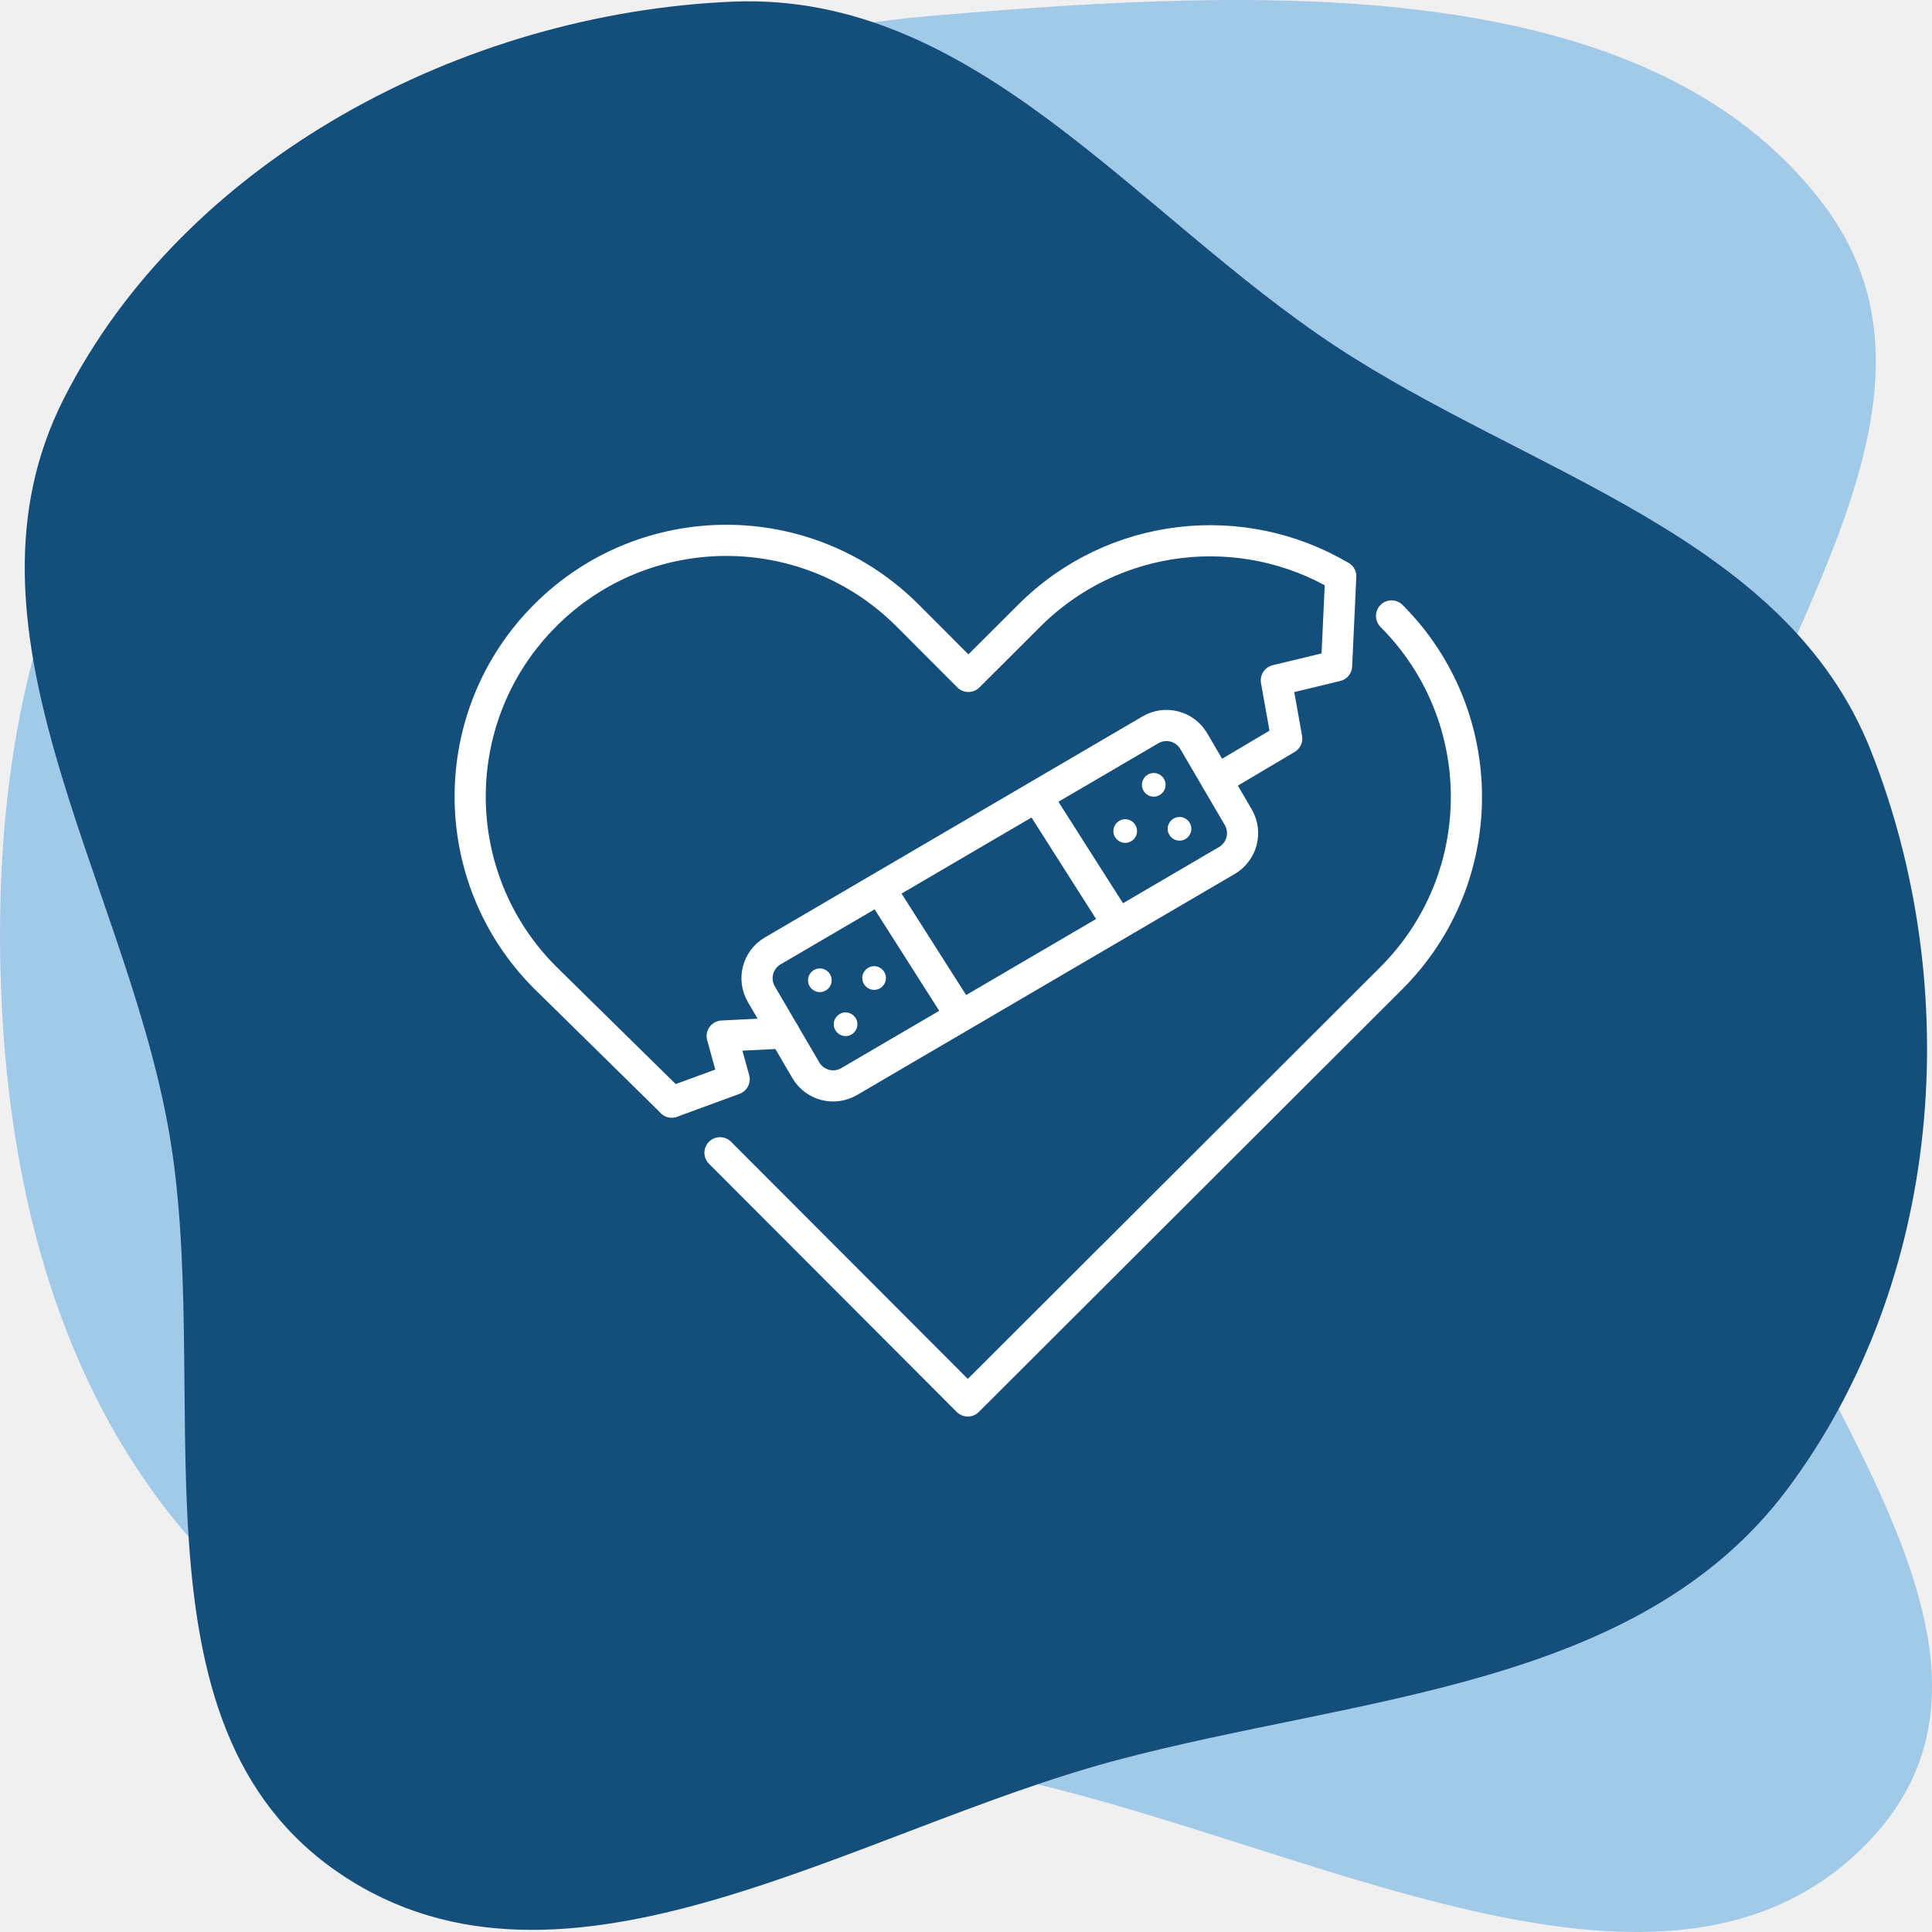
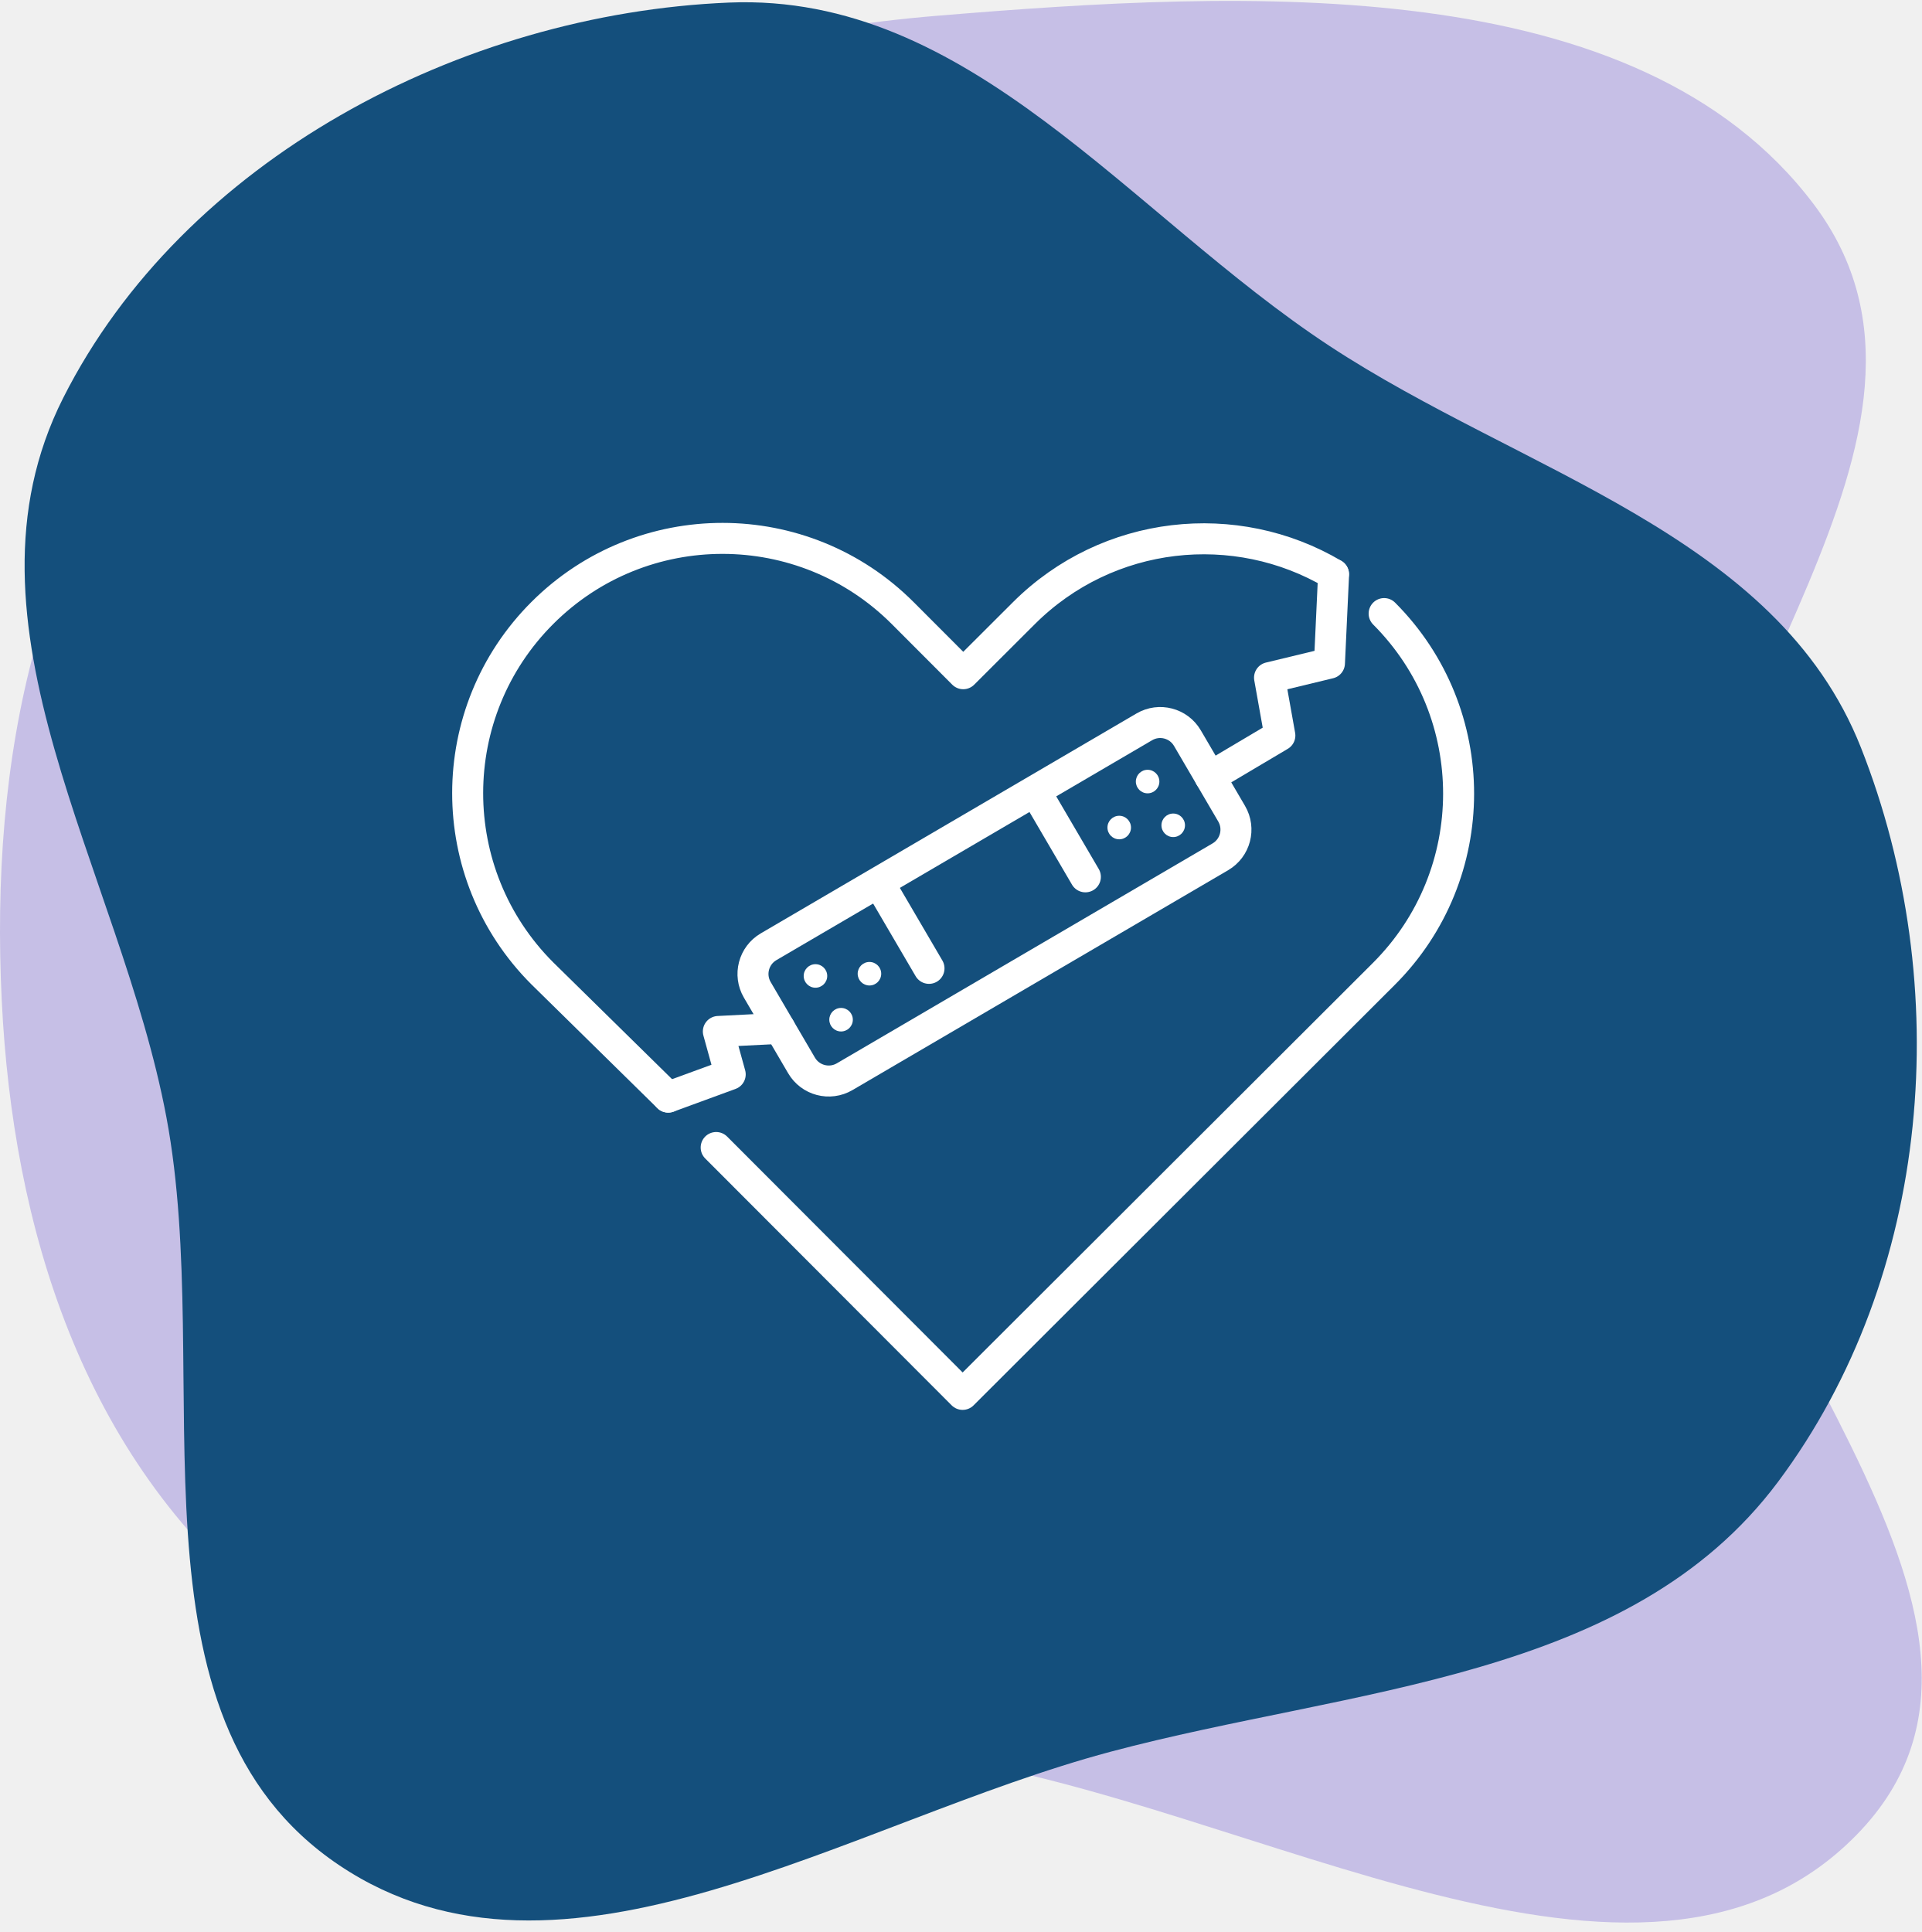
- <svg xmlns="http://www.w3.org/2000/svg" width="186" height="186" viewBox="0 0 186 186" fill="none">
-   <g clip-path="url(#clip0_260_2318)">
-     <path fill-rule="evenodd" clip-rule="evenodd" d="M90.606 1.445C120.729 -1.056 158.488 -2.972 175.553 19.686C192.357 41.997 161.678 69.731 162.382 96.745C163.125 125.256 200.56 156.228 179.668 177.538C159.068 198.55 121.222 174.355 90.606 169.957C67.791 166.68 43.129 169.399 25.895 155.448C7.891 140.873 1.236 118.614 0.169 96.745C-0.956 73.693 3.307 50.094 19.902 32.607C37.673 13.88 63.48 3.697 90.606 1.445Z" fill="#A1C9E8" />
-     <path fill-rule="evenodd" clip-rule="evenodd" d="M180.117 72.27C189.215 95.296 187.022 123.359 172.092 143.342C157.723 162.574 130.841 163.244 107.504 169.459C82.224 176.192 54.372 194.921 32.813 180.436C11.305 165.986 20.864 133.352 16.107 108.053C11.604 84.101 -4.927 60.306 6.115 38.431C17.738 15.404 44.589 1.232 70.567 0.159C93.865 -0.803 109.295 20.635 128.642 33.37C147.333 45.674 171.946 51.59 180.117 72.27Z" fill="#144F7C" />
-     <path d="M133.969 59.3C143.592 68.939 143.579 84.554 133.939 94.176L93.172 134.874L69.318 110.98" stroke="white" stroke-width="3" stroke-miterlimit="10" stroke-linecap="round" stroke-linejoin="round" />
-     <path d="M64.677 106.101L52.474 94.107C42.851 84.468 42.865 68.853 52.504 59.23C62.143 49.608 77.758 49.621 87.38 59.26L93.231 65.121L99.092 59.27C107.224 51.152 119.609 49.892 129.061 55.484" stroke="white" stroke-width="3" stroke-miterlimit="10" stroke-linecap="round" stroke-linejoin="round" />
-     <path d="M118.119 82.84L81.751 104.126C80.299 104.977 78.431 104.488 77.581 103.035L73.299 95.719C72.448 94.266 72.937 92.399 74.39 91.549L110.758 70.263C112.211 69.412 114.078 69.901 114.928 71.354L119.21 78.67C120.06 80.123 119.572 81.99 118.119 82.84Z" stroke="white" stroke-width="3" stroke-miterlimit="10" stroke-linecap="round" stroke-linejoin="round" />
-     <path d="M84.154 95.297C84.783 95.297 85.293 94.787 85.293 94.158C85.293 93.529 84.783 93.019 84.154 93.019C83.525 93.019 83.016 93.529 83.016 94.158C83.016 94.787 83.525 95.297 84.154 95.297Z" fill="white" />
-     <path d="M78.928 95.513C79.557 95.513 80.067 95.003 80.067 94.374C80.067 93.745 79.557 93.235 78.928 93.235C78.299 93.235 77.789 93.745 77.789 94.374C77.789 95.003 78.299 95.513 78.928 95.513Z" fill="white" />
-     <path d="M81.406 99.747C82.035 99.747 82.545 99.237 82.545 98.609C82.545 97.98 82.035 97.47 81.406 97.47C80.777 97.47 80.268 97.98 80.268 98.609C80.268 99.237 80.777 99.747 81.406 99.747Z" fill="white" />
-     <path d="M85 86L92 97" stroke="white" stroke-width="3" stroke-miterlimit="10" stroke-linecap="round" stroke-linejoin="round" />
-     <path d="M108.328 81.147C108.957 81.147 109.467 80.638 109.467 80.009C109.467 79.38 108.957 78.87 108.328 78.87C107.699 78.87 107.189 79.38 107.189 80.009C107.189 80.638 107.699 81.147 108.328 81.147Z" fill="white" />
-     <path d="M111.076 76.697C111.705 76.697 112.215 76.187 112.215 75.558C112.215 74.93 111.705 74.42 111.076 74.42C110.447 74.42 109.938 74.93 109.938 75.558C109.938 76.187 110.447 76.697 111.076 76.697Z" fill="white" />
-     <path d="M113.555 80.931C114.184 80.931 114.694 80.422 114.694 79.793C114.694 79.164 114.184 78.654 113.555 78.654C112.926 78.654 112.416 79.164 112.416 79.793C112.416 80.422 112.926 80.931 113.555 80.931Z" fill="white" />
-     <path d="M100 77L107 88" stroke="white" stroke-width="3" stroke-miterlimit="10" stroke-linecap="round" stroke-linejoin="round" />
-     <path d="M117.125 75.107L123.877 71.101L122.877 65.501L128.677 64.101L129.077 55.501" stroke="white" stroke-width="3" stroke-miterlimit="10" stroke-linecap="round" stroke-linejoin="round" />
-     <path d="M75.481 99.446L69.529 99.747L70.678 103.901L64.678 106.101" stroke="white" stroke-width="3" stroke-miterlimit="10" stroke-linecap="round" stroke-linejoin="round" />
+ <svg xmlns="http://www.w3.org/2000/svg" width="186" height="187" viewBox="0 0 186 187" fill="none">
+   <g clip-path="url(#clip0_293_6309)">
+     <path fill-rule="evenodd" clip-rule="evenodd" d="M90.606 1.534C120.729 -0.966 158.488 -2.882 175.553 19.775C192.357 42.087 161.678 69.82 162.382 96.835C163.125 125.346 200.56 156.317 179.668 177.627C159.068 198.639 121.222 174.445 90.606 170.047C67.791 166.769 43.129 169.488 25.895 155.537C7.891 140.962 1.236 118.703 0.169 96.835C-0.956 73.782 3.307 50.184 19.902 32.696C37.673 13.97 63.48 3.786 90.606 1.534Z" fill="#C6BFE6" />
+     <path fill-rule="evenodd" clip-rule="evenodd" d="M180.117 72.359C189.215 95.385 187.022 123.448 172.092 143.431C157.723 162.663 130.841 163.333 107.504 169.548C82.224 176.281 54.372 195.01 32.813 180.525C11.305 166.075 20.864 133.441 16.107 108.142C11.604 84.19 -4.927 60.395 6.115 38.52C17.738 15.493 44.589 1.322 70.567 0.249C93.865 -0.714 109.295 20.724 128.642 33.459C147.333 45.763 171.946 51.679 180.117 72.359Z" fill="#144F7C" />
+     <path d="M133.968 59.389C143.591 69.028 143.578 84.643 133.938 94.266L93.171 134.964L69.317 111.069" stroke="white" stroke-width="3" stroke-miterlimit="10" stroke-linecap="round" stroke-linejoin="round" />
+     <path d="M64.676 106.19L52.473 94.197C42.85 84.558 42.864 68.943 52.503 59.32C62.142 49.697 77.757 49.71 87.379 59.349L93.23 65.21L99.091 59.359C107.223 51.241 119.608 49.981 129.06 55.574" stroke="white" stroke-width="3" stroke-miterlimit="10" stroke-linecap="round" stroke-linejoin="round" />
+     <path d="M118.118 82.93L81.75 104.216C80.297 105.066 78.43 104.578 77.58 103.125L73.298 95.809C72.448 94.356 72.936 92.489 74.389 91.638L110.757 70.352C112.21 69.502 114.077 69.99 114.927 71.443L119.209 78.759C120.059 80.212 119.571 82.079 118.118 82.93Z" stroke="white" stroke-width="3" stroke-miterlimit="10" stroke-linecap="round" stroke-linejoin="round" />
+     <path d="M84.153 95.386C84.781 95.386 85.291 94.877 85.291 94.248C85.291 93.619 84.781 93.109 84.153 93.109C83.523 93.109 83.014 93.619 83.014 94.248C83.014 94.877 83.523 95.386 84.153 95.386Z" fill="white" />
+     <path d="M78.927 95.602C79.556 95.602 80.066 95.092 80.066 94.463C80.066 93.835 79.556 93.325 78.927 93.325C78.298 93.325 77.788 93.835 77.788 94.463C77.788 95.092 78.298 95.602 78.927 95.602Z" fill="white" />
+     <path d="M81.405 99.837C82.034 99.837 82.544 99.327 82.544 98.698C82.544 98.069 82.034 97.559 81.405 97.559C80.776 97.559 80.267 98.069 80.267 98.698C80.267 99.327 80.776 99.837 81.405 99.837Z" fill="white" />
+     <path d="M85.251 85.756L89.917 93.728" stroke="white" stroke-width="3" stroke-miterlimit="10" stroke-linecap="round" stroke-linejoin="round" />
+     <path d="M108.328 81.237C108.957 81.237 109.467 80.727 109.467 80.098C109.467 79.469 108.957 78.959 108.328 78.959C107.699 78.959 107.189 79.469 107.189 80.098C107.189 80.727 107.699 81.237 108.328 81.237Z" fill="white" />
+     <path d="M111.075 76.787C111.704 76.787 112.214 76.277 112.214 75.648C112.214 75.019 111.704 74.509 111.075 74.509C110.446 74.509 109.937 75.019 109.937 75.648C109.937 76.277 110.446 76.787 111.075 76.787Z" fill="white" />
+     <path d="M113.554 81.021C114.183 81.021 114.693 80.511 114.693 79.882C114.693 79.253 114.183 78.743 113.554 78.743C112.925 78.743 112.415 79.253 112.415 79.882C112.415 80.511 112.925 81.021 113.554 81.021Z" fill="white" />
+     <path d="M100.386 76.898L105.052 84.87" stroke="white" stroke-width="3" stroke-miterlimit="10" stroke-linecap="round" stroke-linejoin="round" />
+     <path d="M117.124 75.197L123.876 71.19L122.876 65.59L128.676 64.19L129.076 55.59" stroke="white" stroke-width="3" stroke-miterlimit="10" stroke-linecap="round" stroke-linejoin="round" />
+     <path d="M75.479 99.535L69.528 99.837L70.676 103.99L64.676 106.19" stroke="white" stroke-width="3" stroke-miterlimit="10" stroke-linecap="round" stroke-linejoin="round" />
  </g>
  <defs>
-     <clipPath id="clip0_260_2318">
-       <rect width="186" height="186" fill="white" />
+     <clipPath id="clip0_293_6309">
+       <rect width="186" height="186" fill="white" transform="translate(0 0.0893555)" />
    </clipPath>
  </defs>
</svg>
